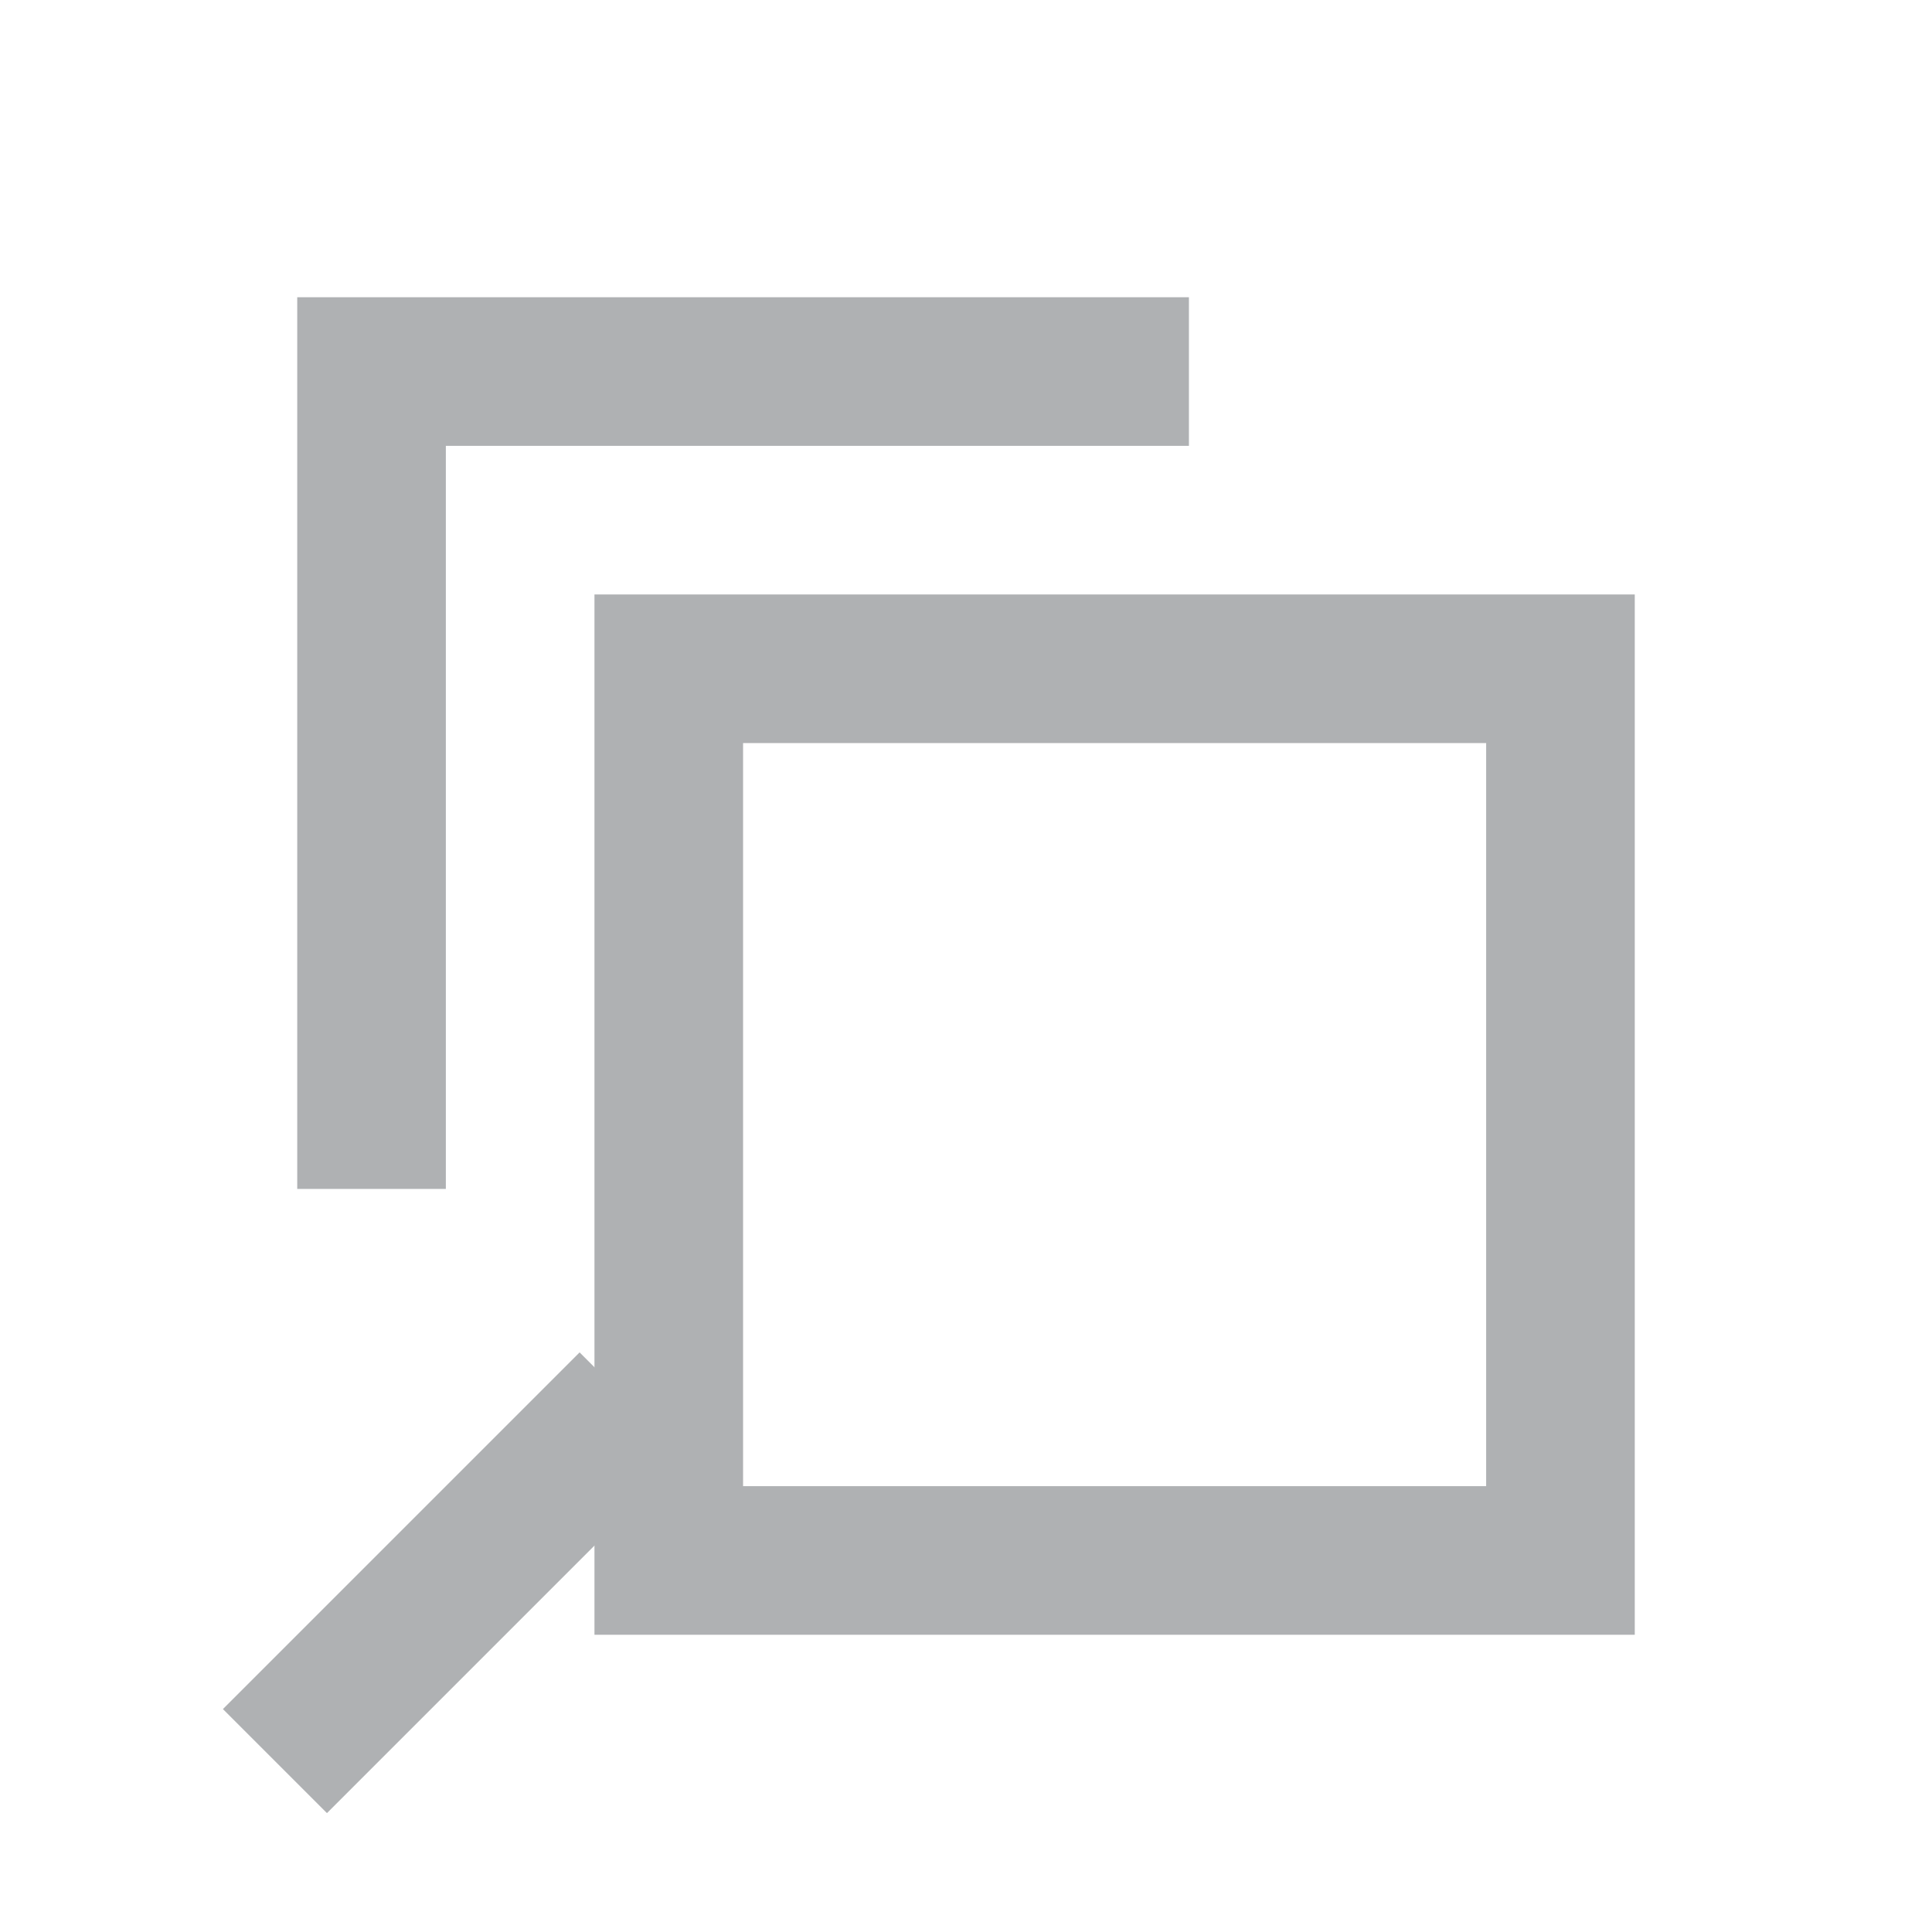
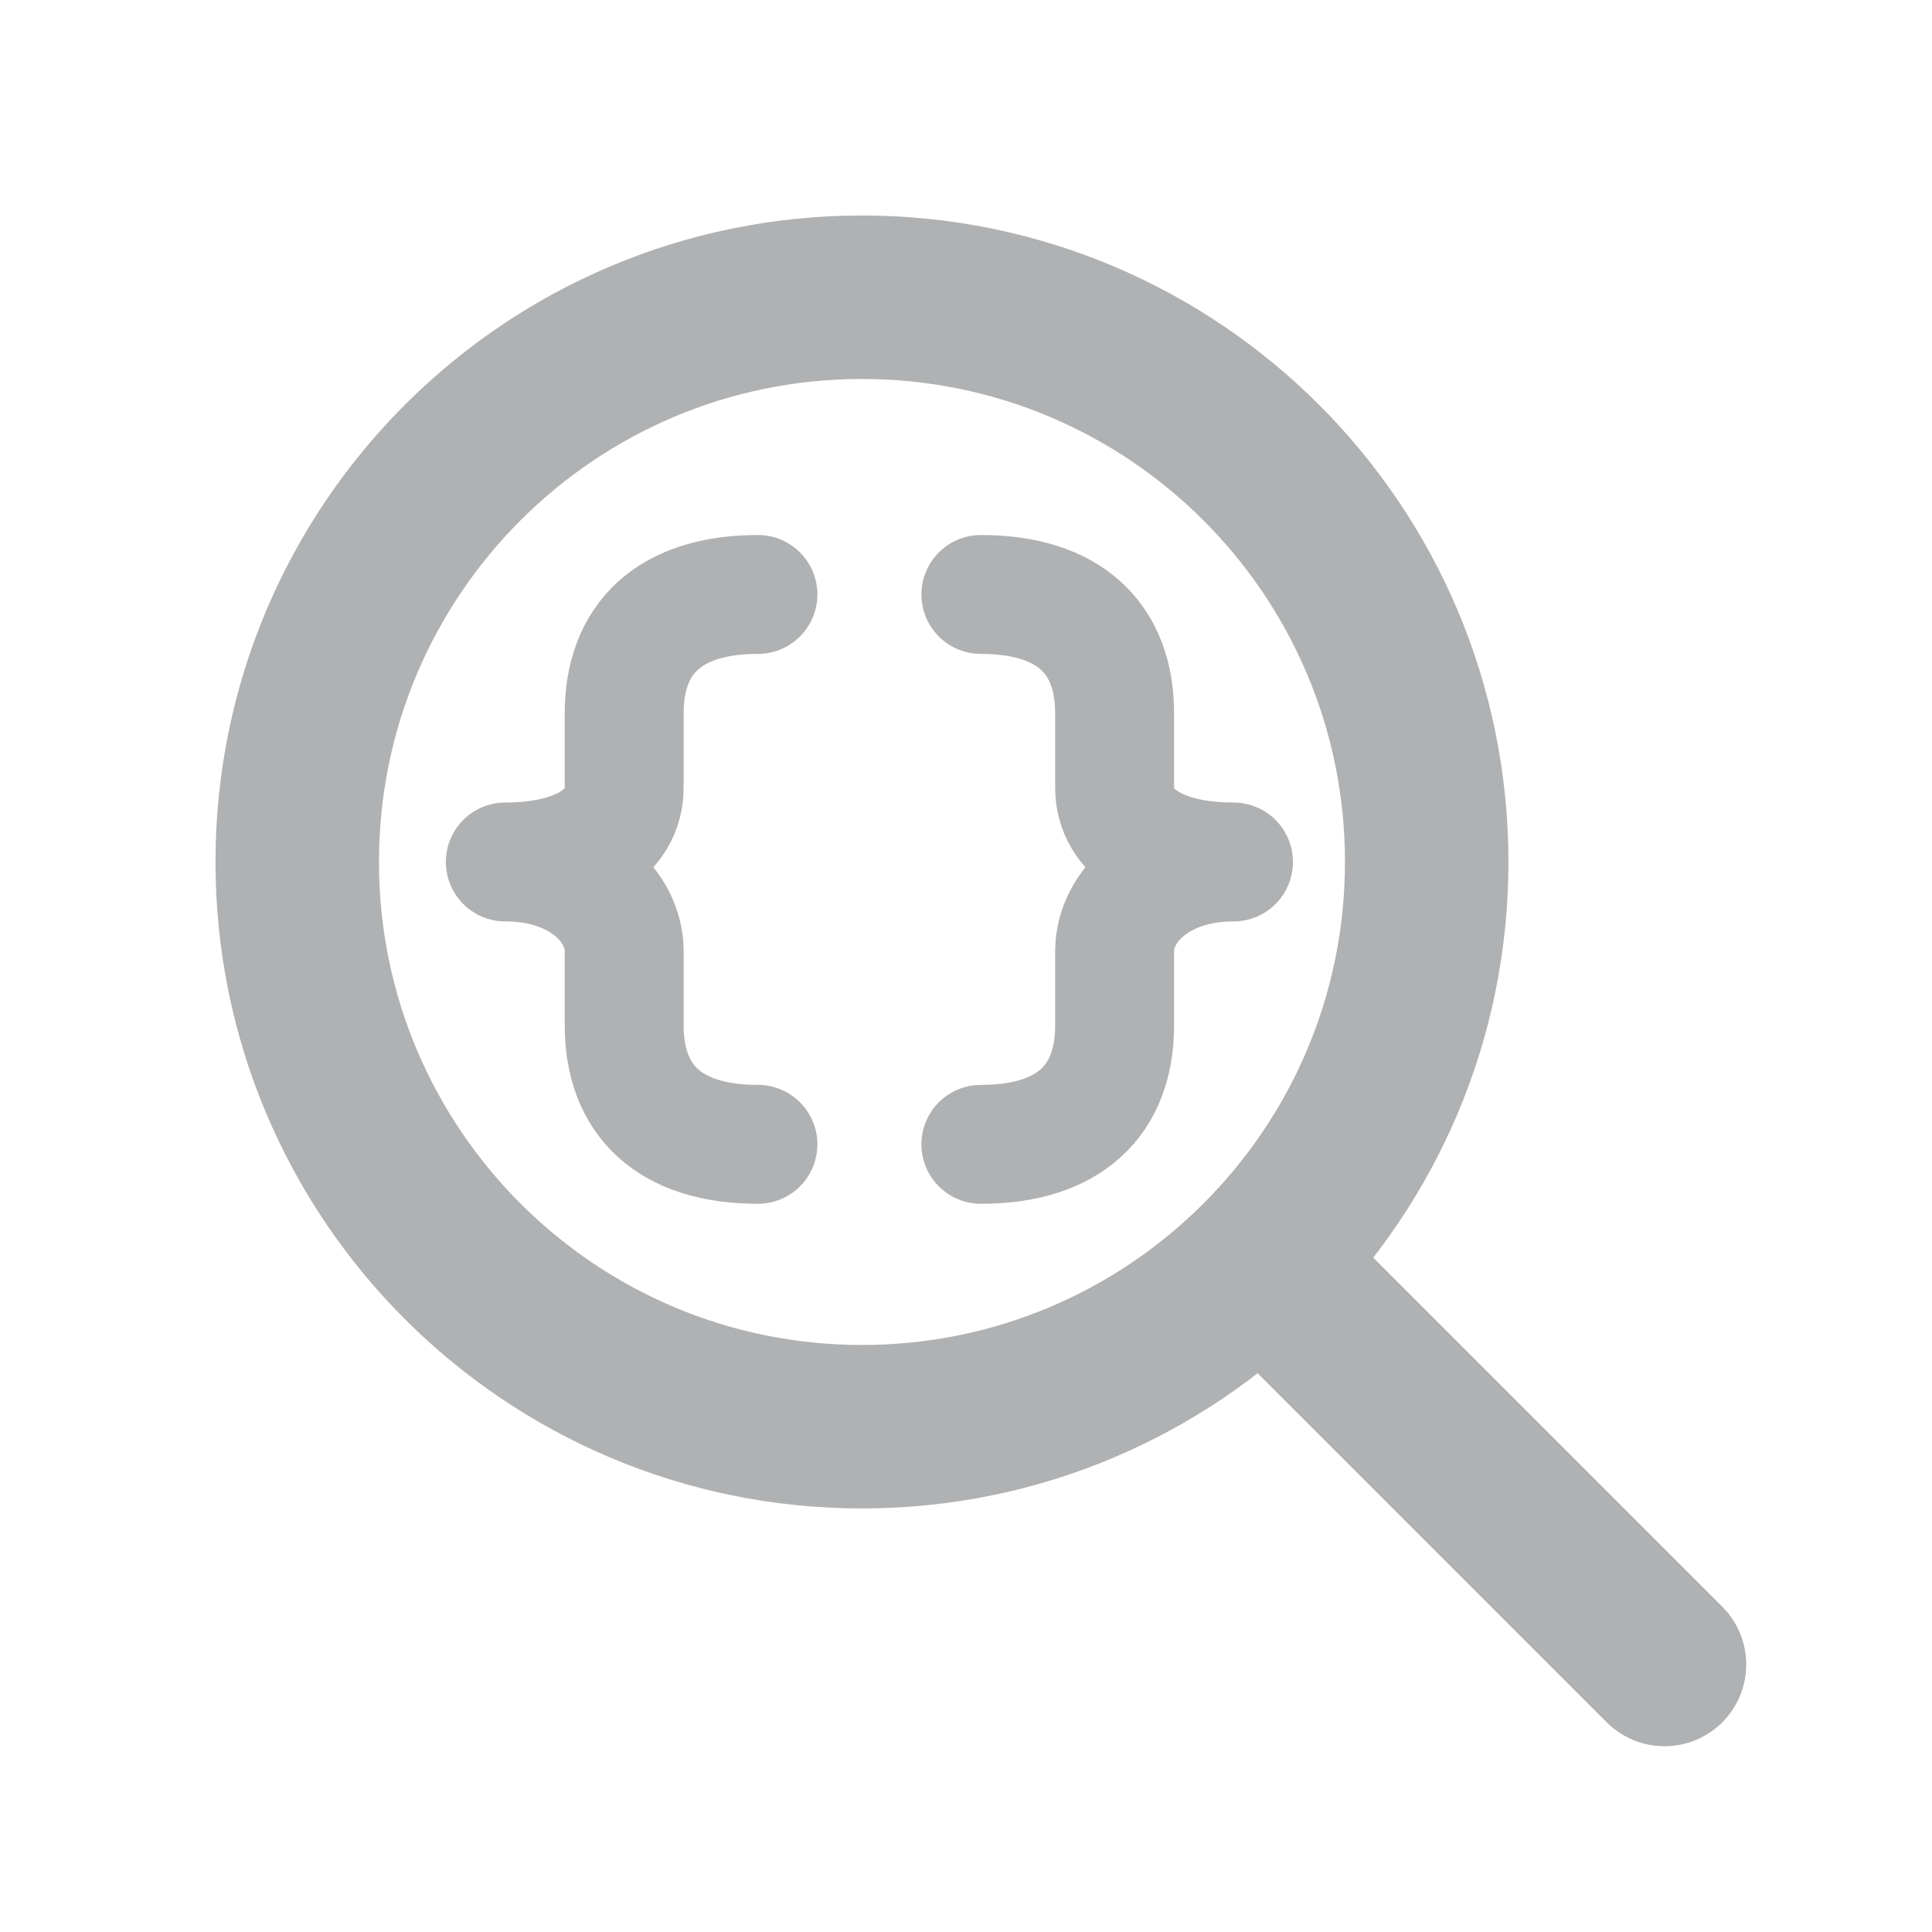
<svg xmlns="http://www.w3.org/2000/svg" width="13" height="13" viewBox="0 0 13 13">
-   <g fill="#AFB1B3" fill-rule="evenodd">
-     <path d="M2 2h6v1H3v5H2z" />
-     <path d="M4 4h7v7H4zM5 5v5h5V5z" />
-     <path d="M1.5 11.5l2.4-2.4.7.7-2.4 2.4z" />
+   <g fill="none" stroke="#AFB1B3" stroke-linecap="round" stroke-linejoin="round">
+     <circle cx="5.8" cy="5.8" r="3.8" stroke-width="1.1" />
+     <line x1="8.5" y1="8.5" x2="11.2" y2="11.2" stroke-width="1.1" />
+     <path d="M5.1 4.0C4.5 4.0 4.2 4.3 4.2 4.8L4.2 5.3C4.2 5.6 3.9 5.8 3.4 5.8C3.9 5.8 4.2 6.1 4.2 6.4L4.2 6.9C4.2 7.4 4.5 7.7 5.1 7.7" stroke-width="0.8" />
+     <path d="M6.6 4.0C7.2 4.0 7.5 4.3 7.5 4.8L7.5 5.3C7.5 5.6 7.8 5.8 8.3 5.8C7.8 5.8 7.5 6.1 7.5 6.4L7.5 6.9C7.5 7.4 7.2 7.7 6.6 7.7" stroke-width="0.8" />
  </g>
</svg>
